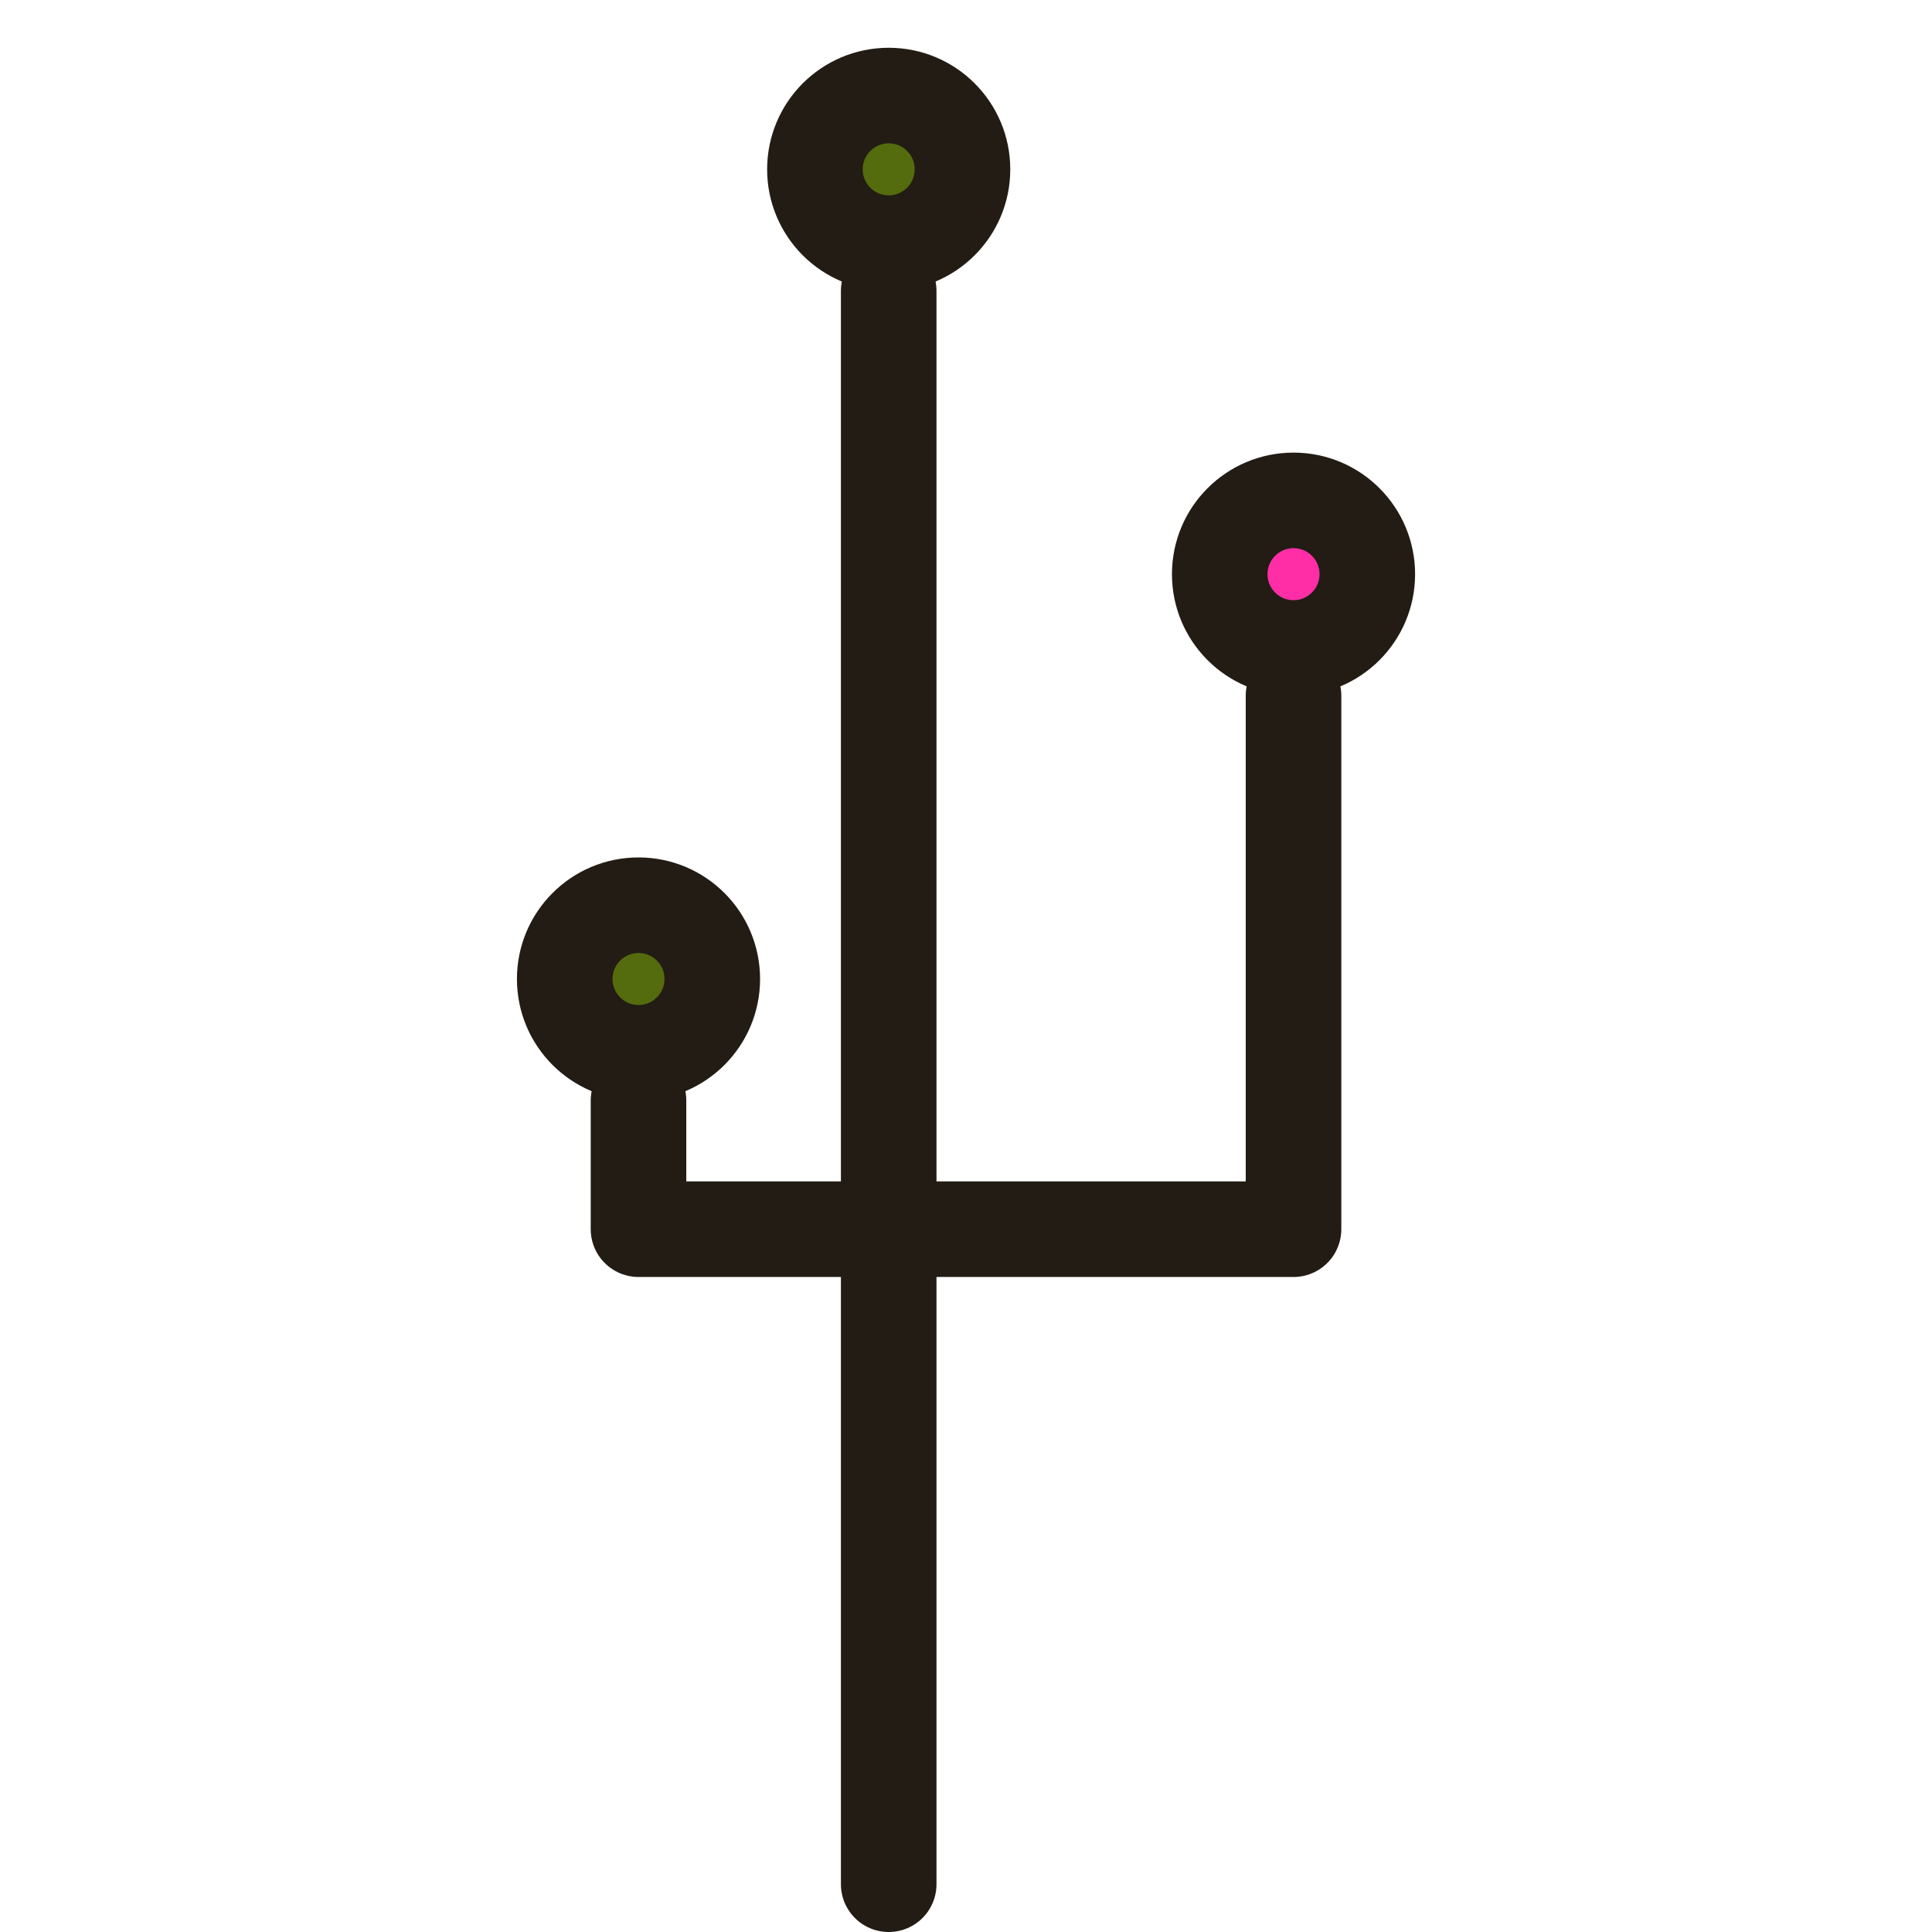
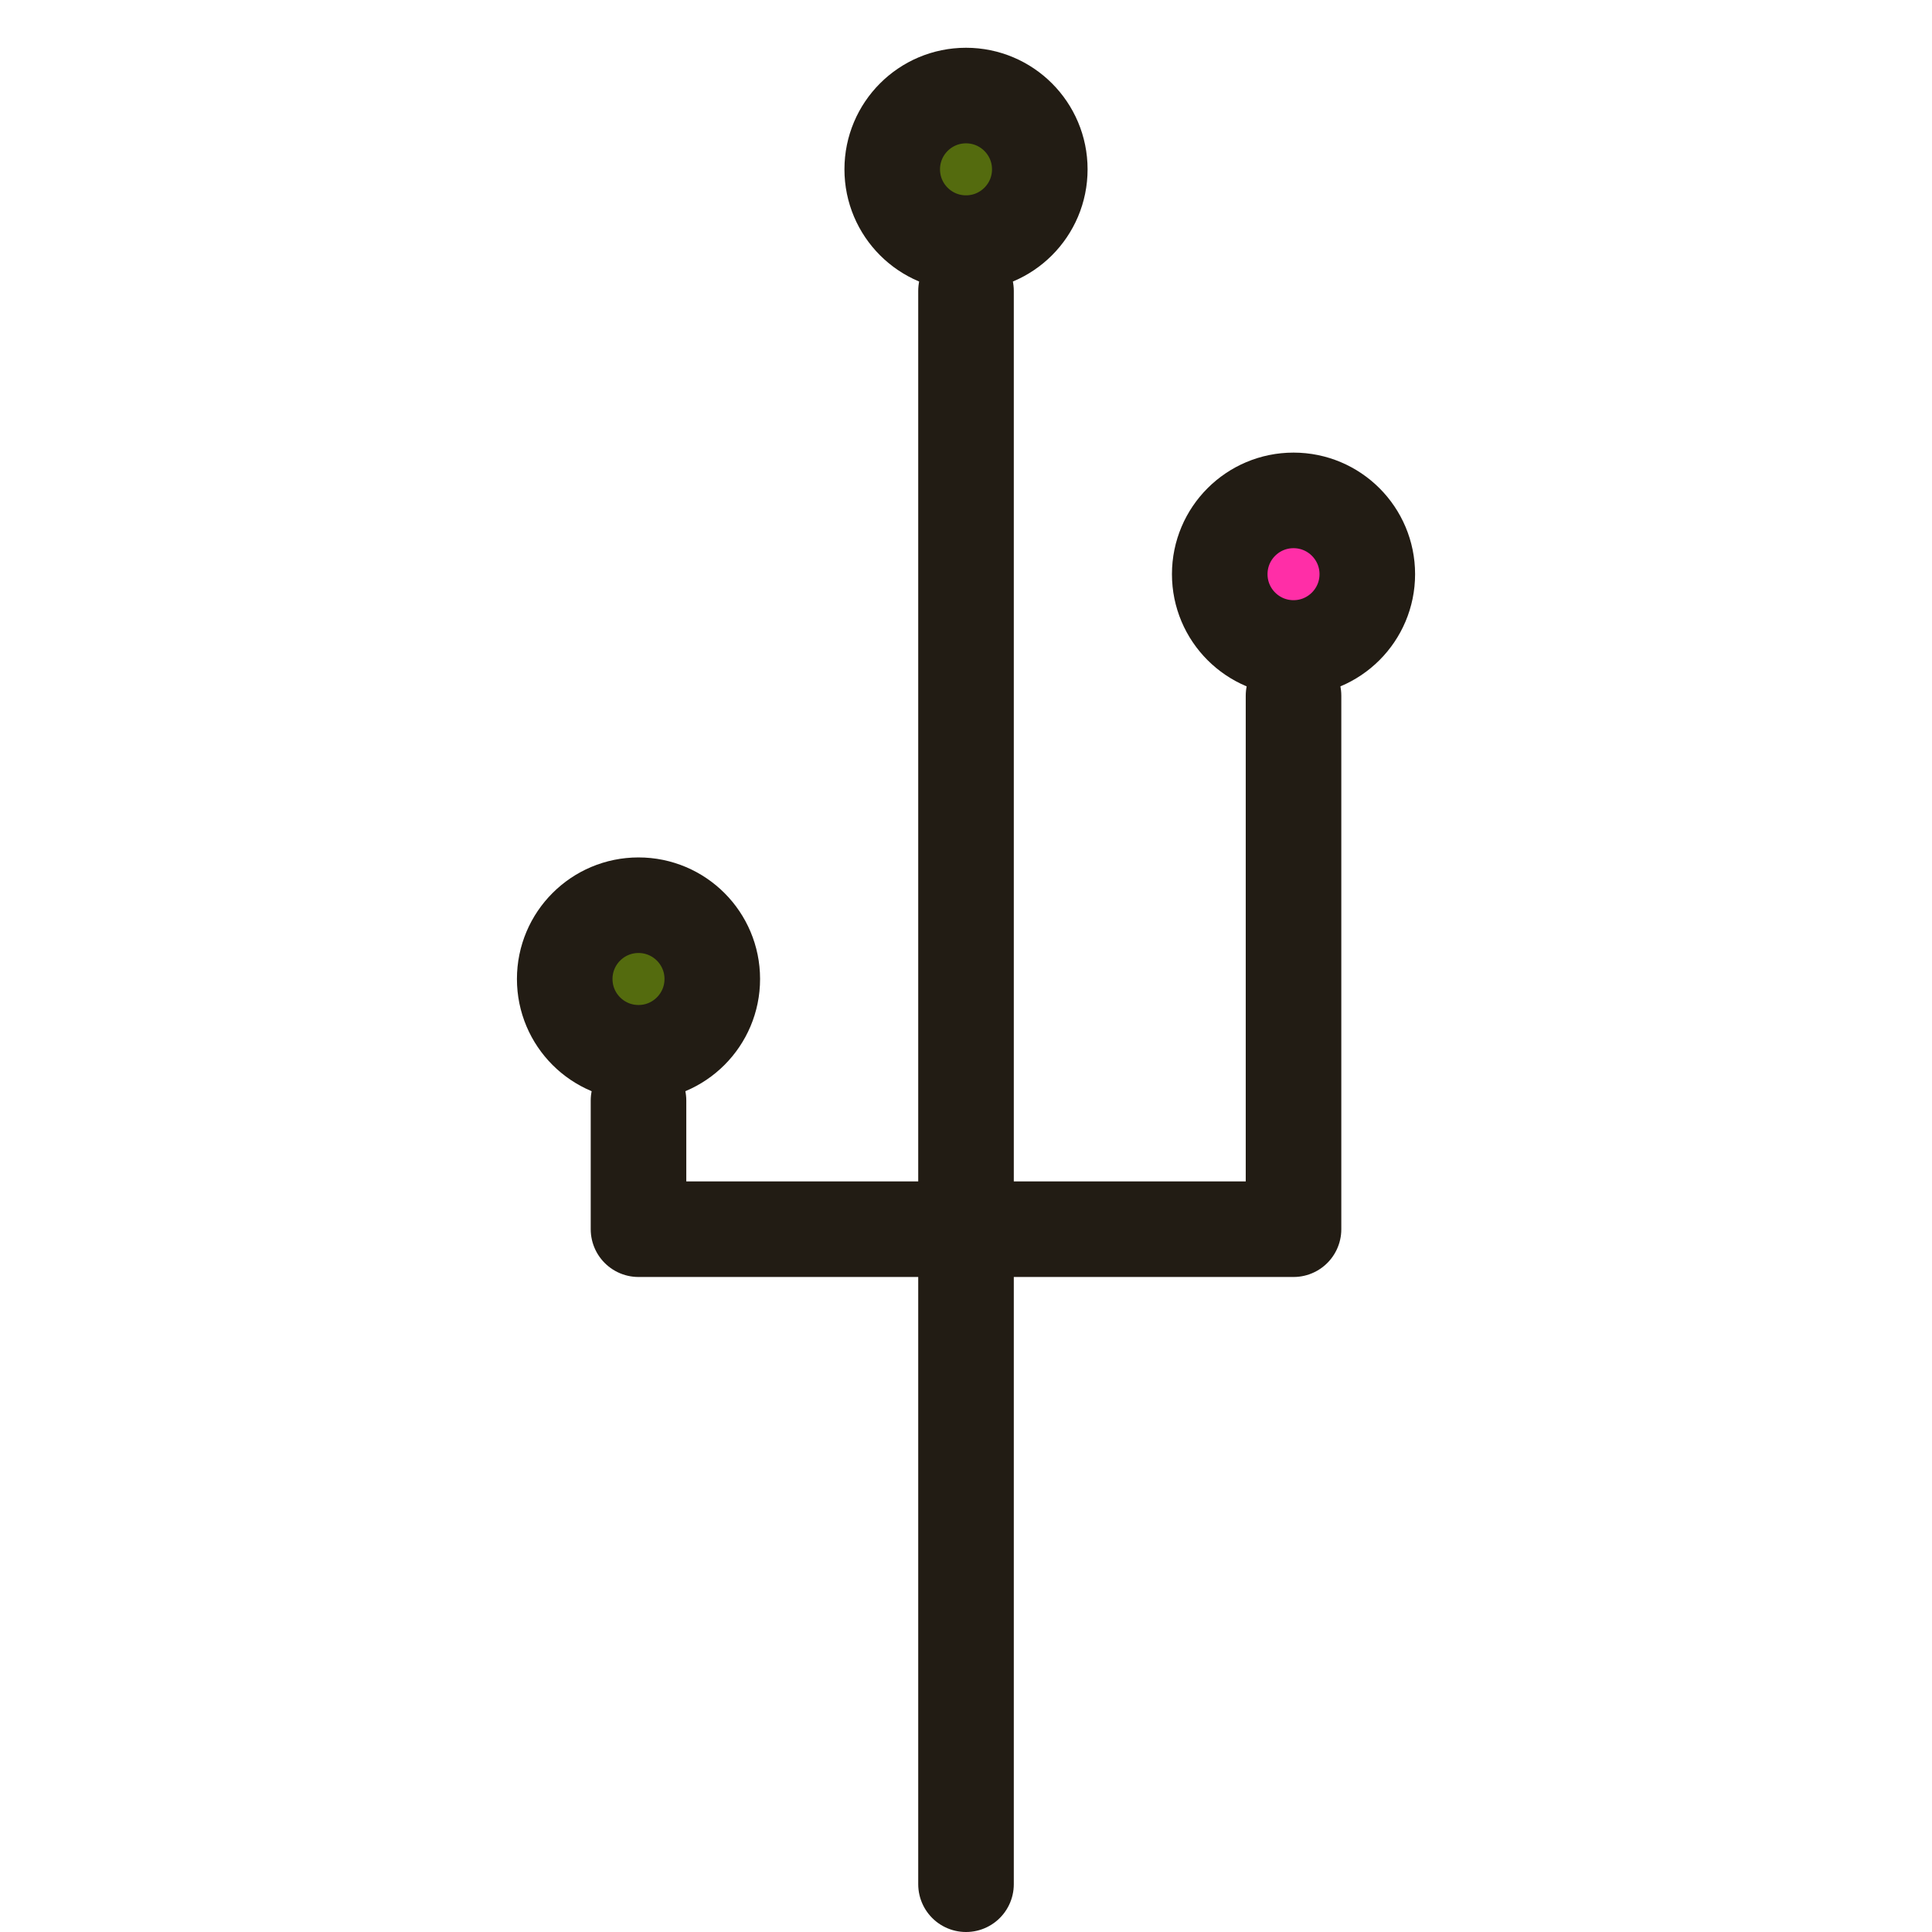
- <svg xmlns="http://www.w3.org/2000/svg" viewBox="-355.2 -491.29 772.19 772.19" role="img" aria-label="Cardon">
+ <svg xmlns="http://www.w3.org/2000/svg" viewBox="-386.1 -491.29 772.19 772.19" role="img" aria-label="Cardon">
  <g fill="none" stroke="#221C14" stroke-width="38.2" stroke-linejoin="round" stroke-linecap="round">
-     <path d="M-100 -51.41 V0 H161.8 V-213.22" />
+     <path d="M-130.9 -51.41 V0 H130.9 V-213.22" />
    <path d="M0 -375.02 V261.8" />
  </g>
  <g stroke="#221C14" stroke-width="38.2">
    <circle cx="0" cy="-423.61" r="29.49" fill="#546B0E" />
-     <circle cx="-100" cy="-100" r="29.49" fill="#546B0E" />
-     <circle cx="161.8" cy="-261.8" r="29.49" fill="#FF2EA7" />
+     <circle cx="-130.9" cy="-100" r="29.49" fill="#546B0E" />
+     <circle cx="130.9" cy="-261.8" r="29.49" fill="#FF2EA7" />
  </g>
</svg>
